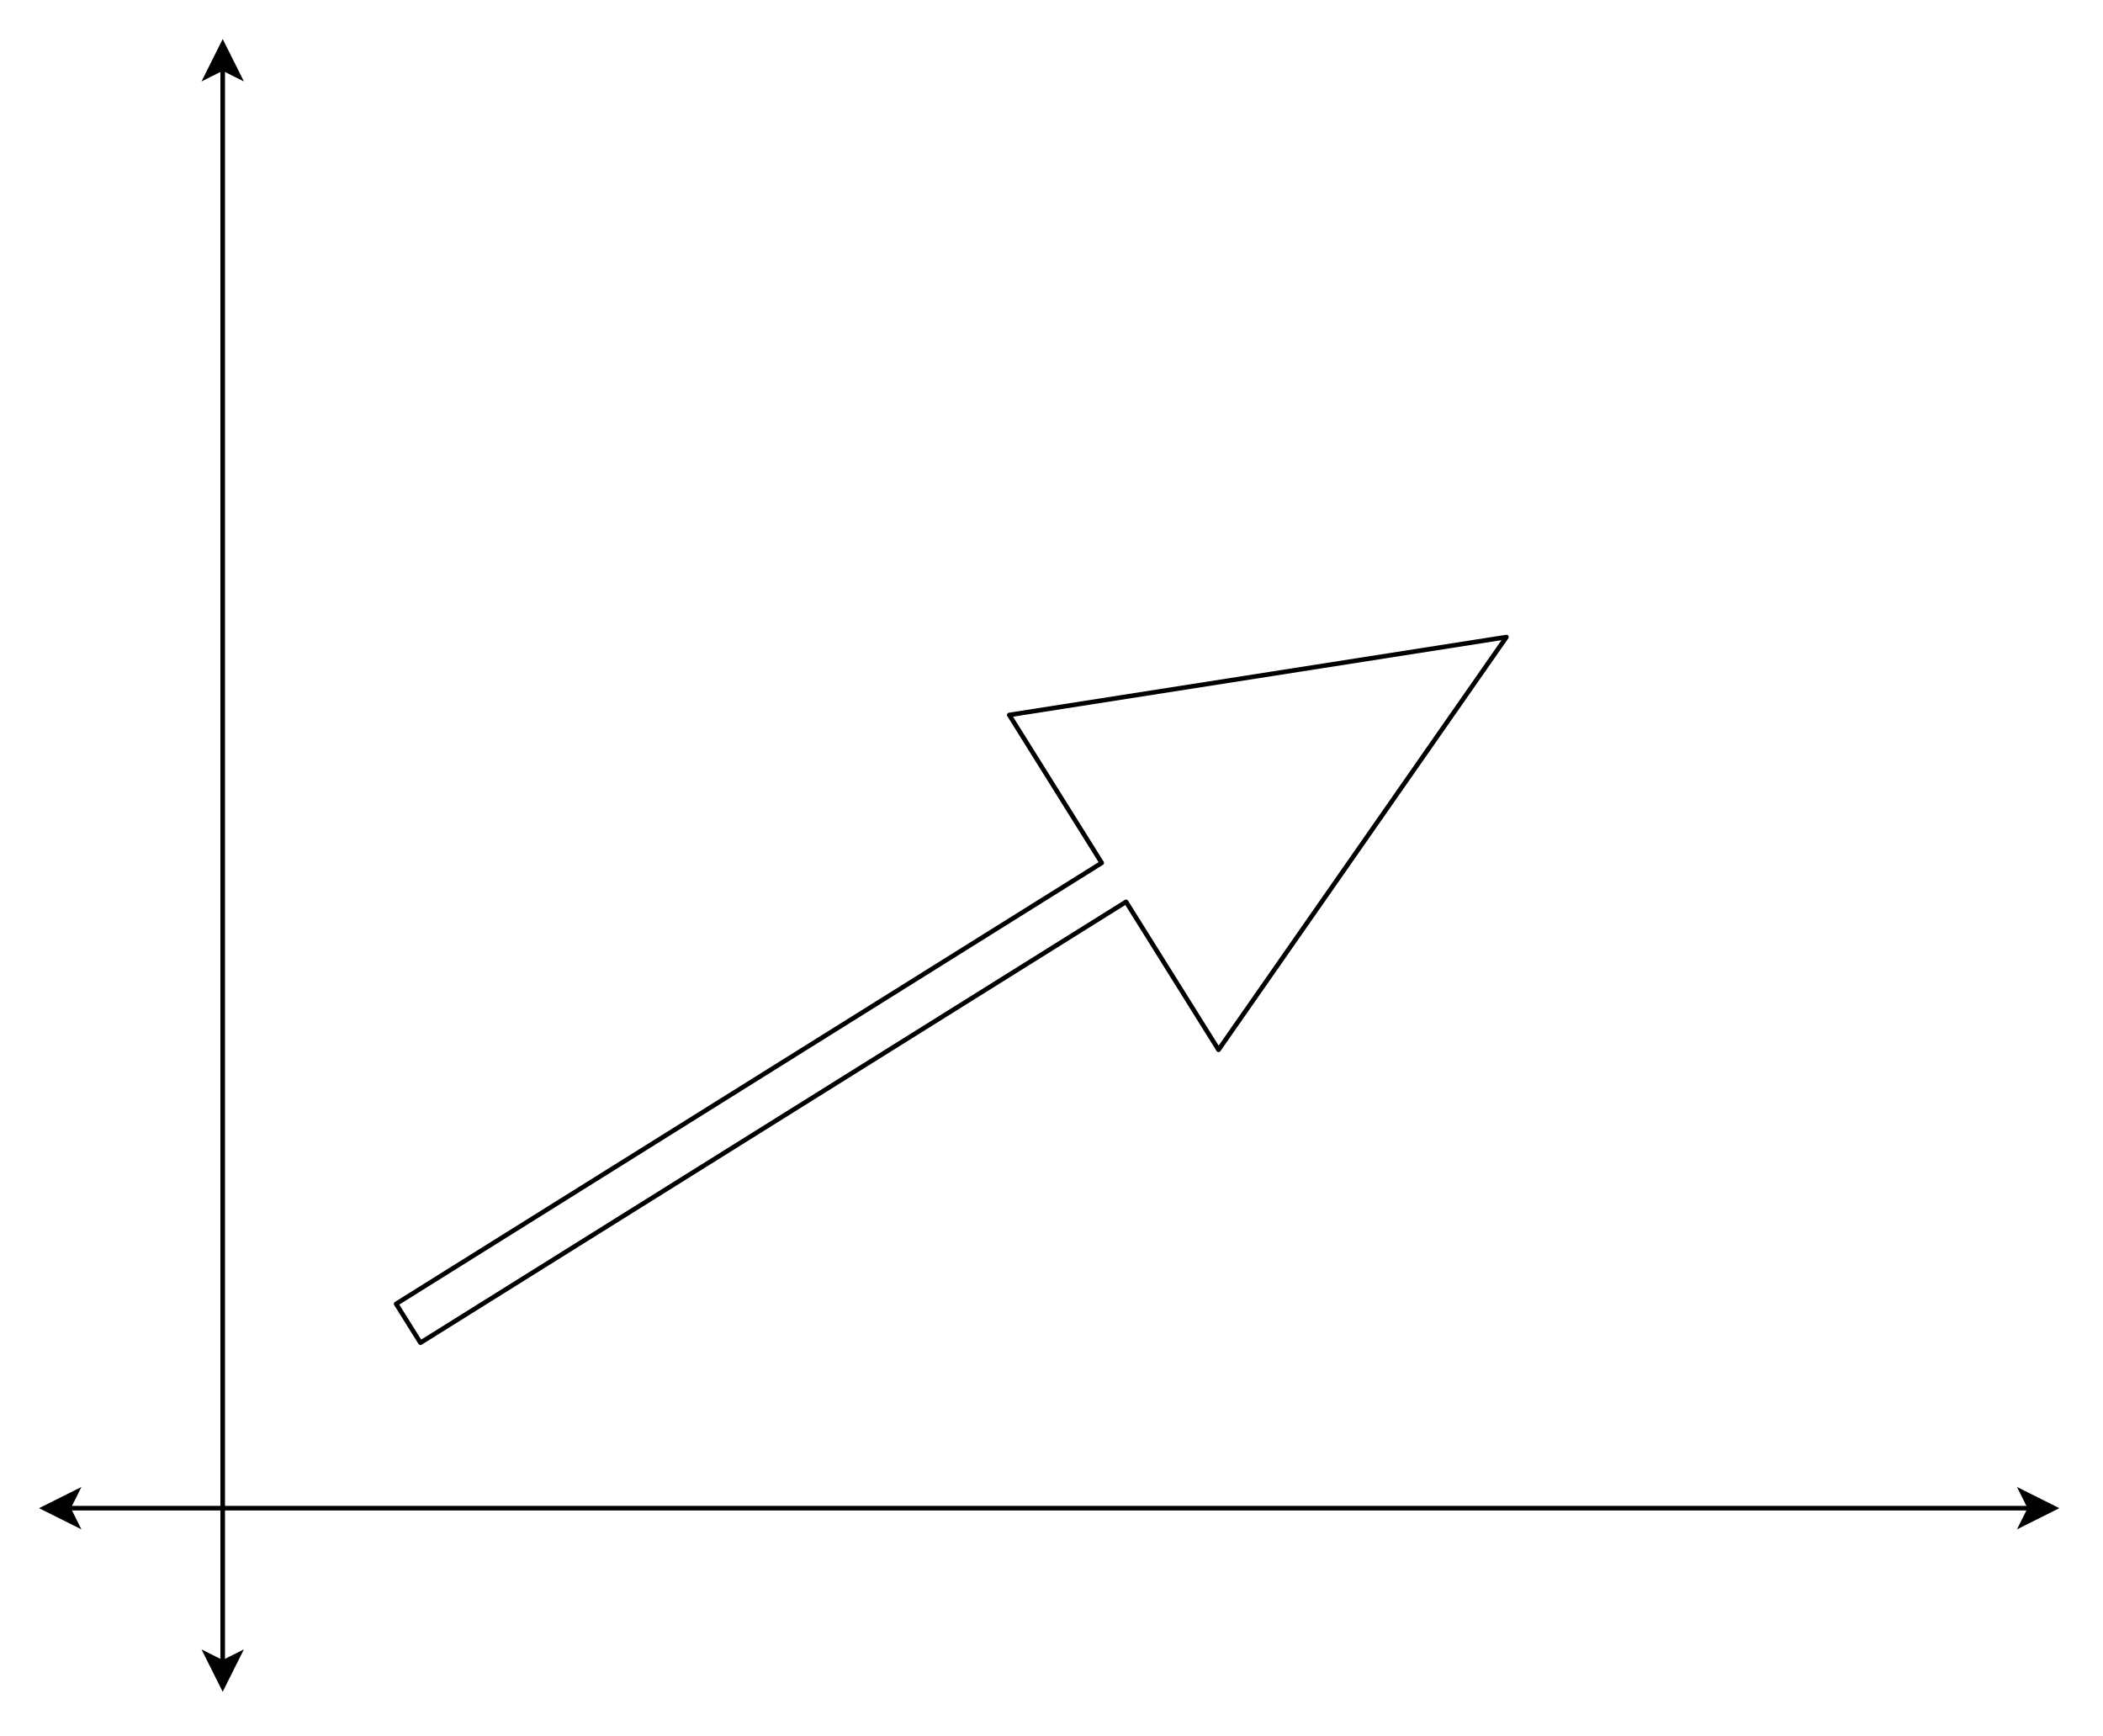
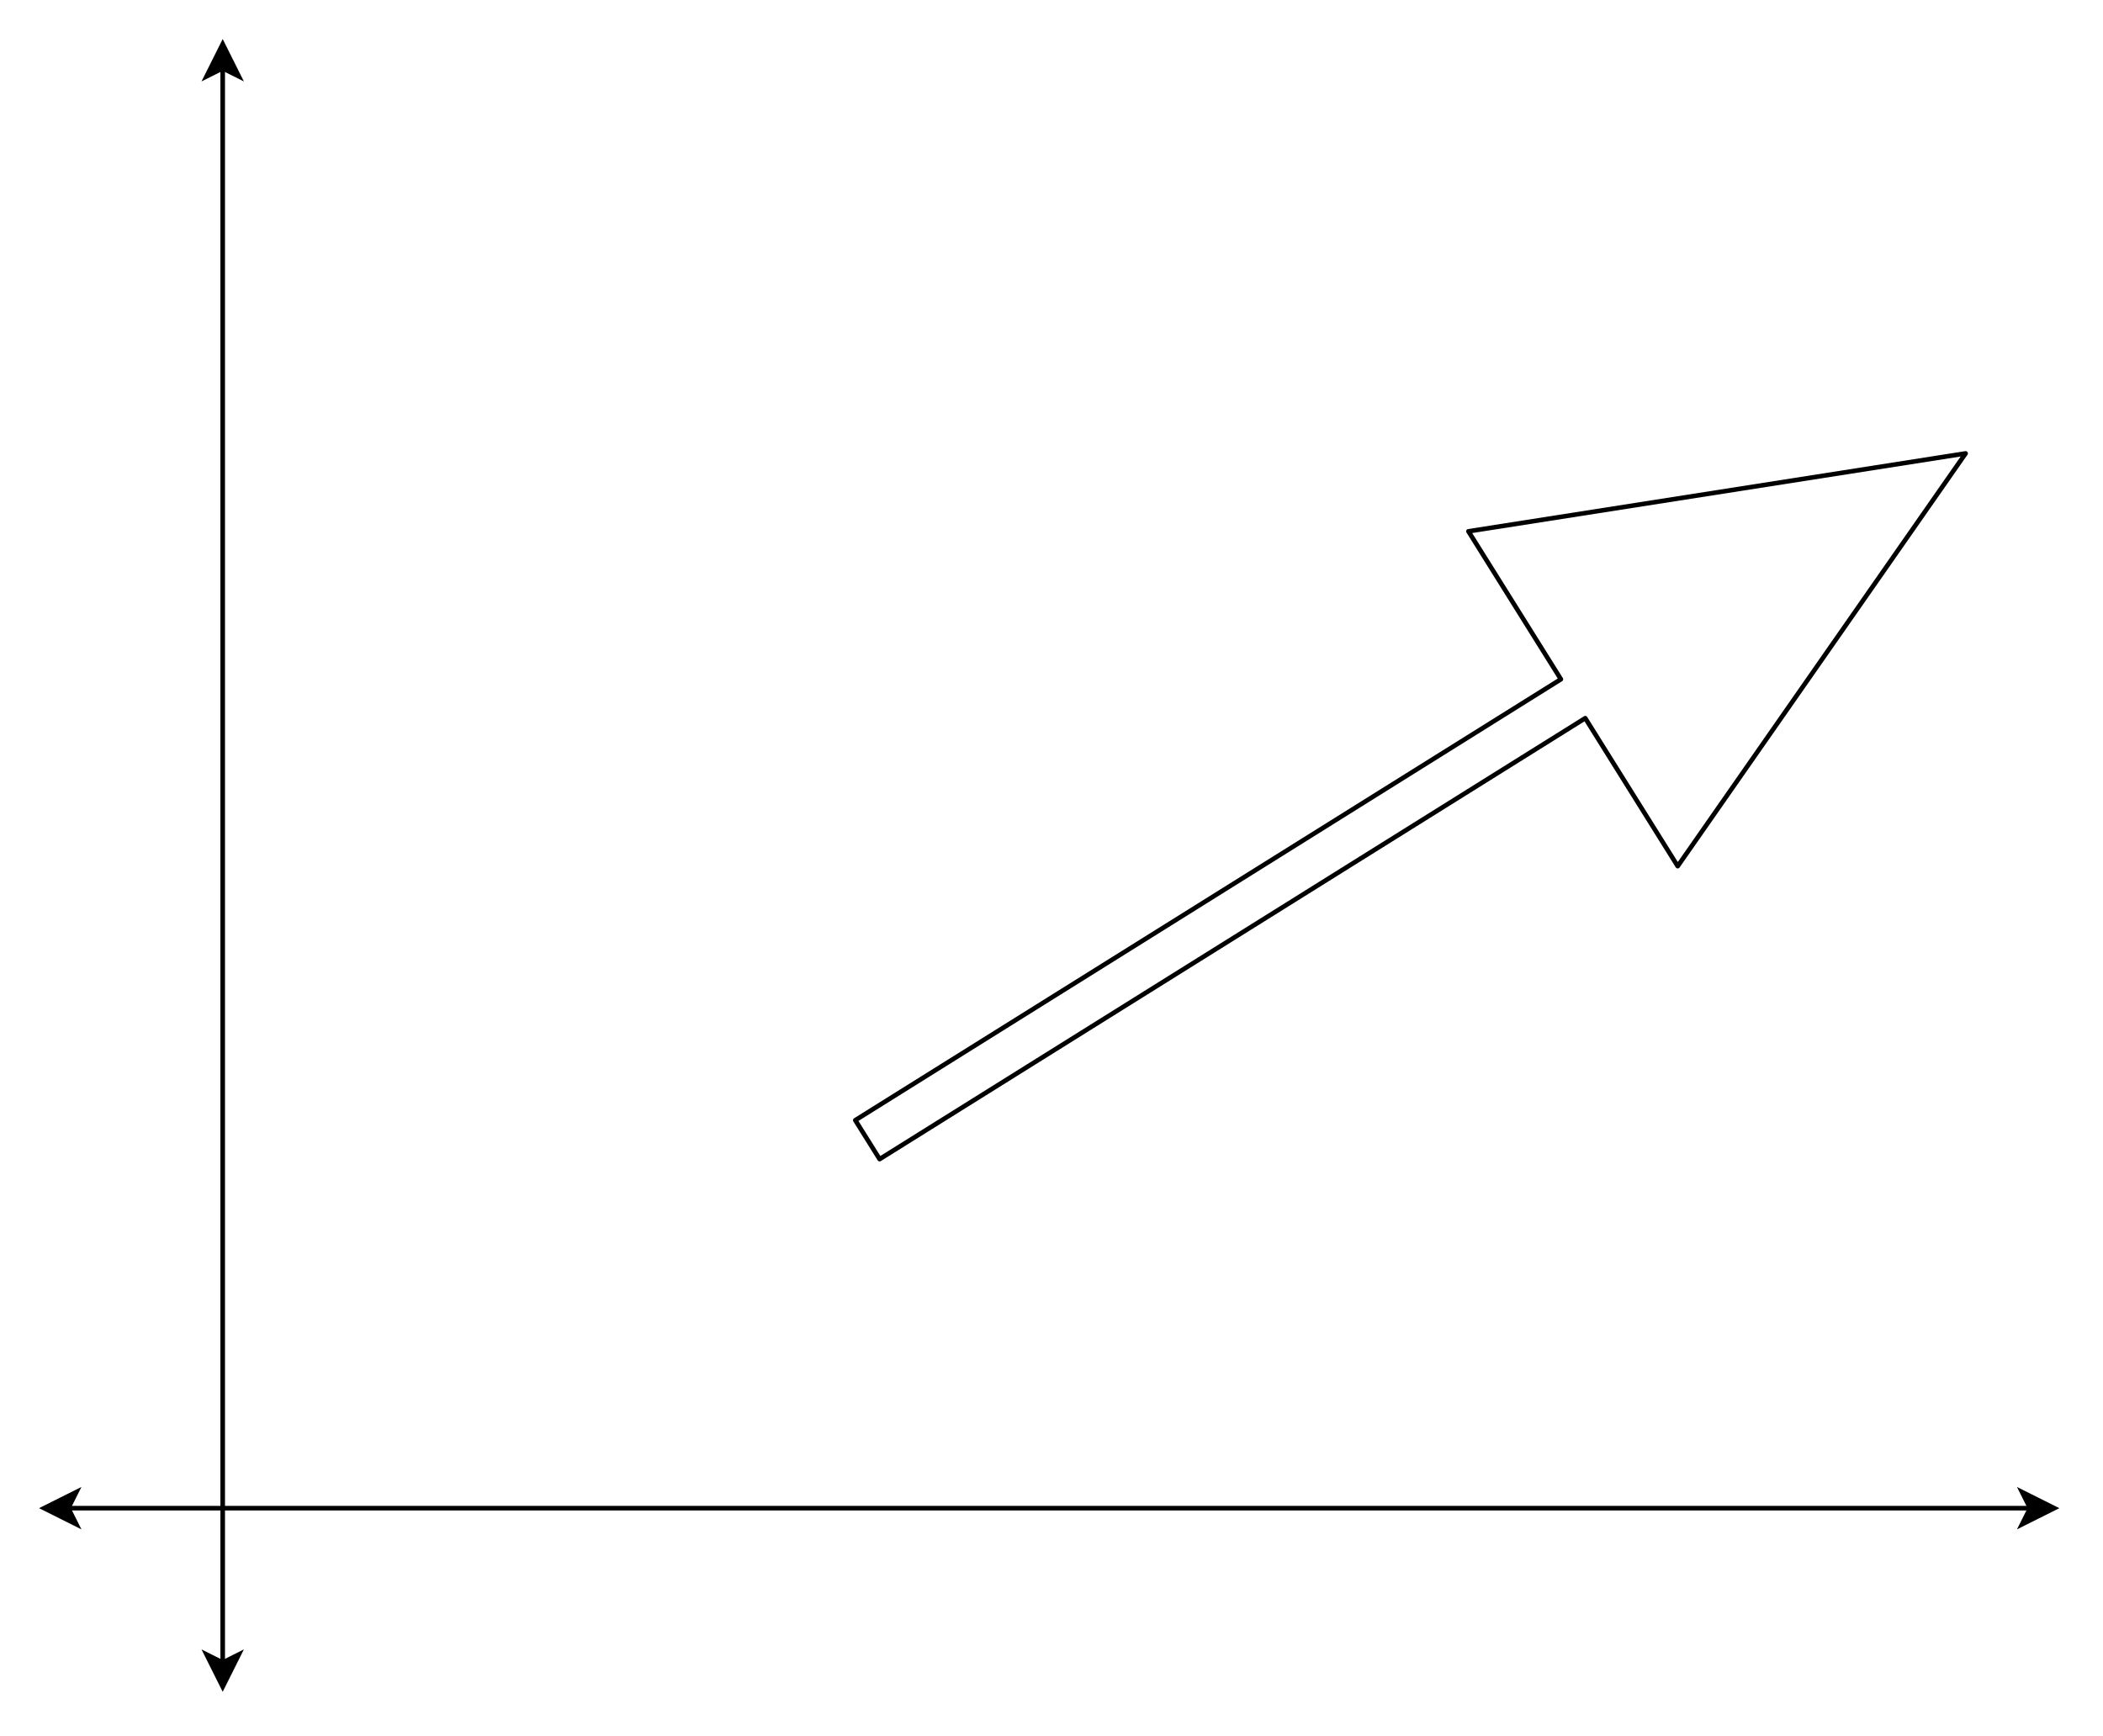
- <svg xmlns="http://www.w3.org/2000/svg" version="1.1" width="458px" height="378px" viewBox="-0.5 -0.5 458 378" content="&lt;mxfile host=&quot;app.diagrams.net&quot; modified=&quot;2021-08-13T18:14:55.397Z&quot; agent=&quot;5.0 (X11; Linux x86_64) AppleWebKit/537.36 (KHTML, like Gecko) Chrome/92.0.452.131 Safari/537.36&quot; etag=&quot;4krvZWo96c5hcfrsUDuH&quot; version=&quot;14.9.6&quot; type=&quot;github&quot;&gt;&lt;diagram id=&quot;esS2HNG6KFydLUVkfevG&quot; name=&quot;Page-1&quot;&gt;5ZVbT8IwFIB/zR4x28r1UblpDIkRE40vpq6HraFbsSsw+PUWd8o2hmKIJia+kPbr6enp+RrmkH6cjRVdRBPJQDi+yzKHDBzfb5Oe+d2BTQ5anWYOQsVZjrwCTPkWELpIl5xBWgnUUgrNF1UYyCSBQFcYVUquq2EzKaqnLmgINTANqKjTR850hLTtusXCNfAwwqN7diGmNhhBGlEm1yVEhg7pKyl1PoqzPohd72xf8n2jT1b3hSlI9Hc2zCbdYNvoDXsvyW0WzeHpdTRtoIwVFUu8MBarN7YDpu7FbjgTkF3uOuqQK0gYDgeBoGnKAwMjHQsDvHzddqvTyueolpALv2NIvXq8ELCKELzLGGQMWm1MwLrQ0MLWRiUBlikQVPNVVSPF1xDu0+1PuJPcVOK7+HA9qw3fLbFzmyKVSxUA7iq3/SARaVcTeZ2DRJqqEHQtkRmUrl2gD6vHDc/HN29qeL+FZ5K2/AcWMWg0vNOGj9pMTV36S8l/XWHzwGD7TIPN7olEv2zQ/7cGDxrfdM80WMvzQ/7MtPj/zsOLjyAZvgM=&lt;/diagram&gt;&lt;/mxfile&gt;" resource="https://app.diagrams.net/#Hmikee-AI%2FBitcoin-Price-Prediction%2Fmain%2Fnew.svg">
+ <svg xmlns="http://www.w3.org/2000/svg" version="1.1" width="458px" height="378px" viewBox="-0.5 -0.5 458 378" content="&lt;mxfile host=&quot;app.diagrams.net&quot; modified=&quot;2021-08-15T13:33:57.343Z&quot; agent=&quot;5.0 (X11; Linux x86_64) AppleWebKit/537.36 (KHTML, like Gecko) Chrome/92.0.452.131 Safari/537.36&quot; etag=&quot;fXT9pzmuedBSo6wjhI9x&quot; version=&quot;14.9.6&quot; type=&quot;github&quot;&gt;&lt;diagram id=&quot;esS2HNG6KFydLUVkfevG&quot; name=&quot;Page-1&quot;&gt;5ZXfT8IwEID/mj1itpWfjwoDjSExYqLxxdT12Bq6FbsCg7/e4m6MMhRDNDHxZem+Xq/X+5rNIf0kHyk6j8eSgXB8l+UOGTi+3yY989yCdQFanWYBIsVZgbwKTPgGELpIF5xBZgVqKYXmcxuGMk0h1BajSsmVHTaVwt51TiOogUlIRZ0+cqZjpG3XrSaugUcxbt0rJxJaBiPIYsrkag+RwCF9JaUuRkneB7HtXdmXYt3wk9ldYQpS/Z0F03E33DR6Qe8lvc3jGTy9DicNlLGkYoEHxmL1uuyAqXu+HU4F5JfbjjrkClKGw0EoaJbx0MBYJ8IAr5gvu9VpFe+olpALv2NIvXo8EDBLCJ5lBDIBrdYmYFVpaGFr4z0BJVMgqOZLWyPF2xDt0u12uJPcVOK7eHF32vDe+l3XTpHJhQoBV+23/SBRs20n8shBIk1VBLqWyAz2jl2hD6vHDc9GN28quN/AM8la/gOLGTQa3mnDR21mpi79peS/rrBpN560zzXYPZHolw36/9bgQeOb7pkGa3l+yJ95rb7fRXj1EyTBOw==&lt;/diagram&gt;&lt;/mxfile&gt;" resource="https://app.diagrams.net/#Hmikee-AI%2FBitcoin-Price-Prediction%2Fmain%2Fnew.svg">
  <defs />
  <g>
-     <path d="M 91.07 291.97 L 85.77 283.5 L 239.44 187.45 L 219.3 155.23 L 327.58 138.26 L 264.88 228.16 L 244.74 195.93 Z" fill="none" stroke="#000000" stroke-linejoin="round" stroke-miterlimit="10" pointer-events="all" />
+     <path d="M 191.07 251.97 L 185.77 243.5 L 339.44 147.45 L 319.3 115.23 L 427.58 98.26 L 364.88 188.16 L 344.74 155.93 Z" fill="none" stroke="#000000" stroke-linejoin="round" stroke-miterlimit="10" pointer-events="all" />
    <path d="M 14.37 328 L 441.63 328" fill="none" stroke="#000000" stroke-miterlimit="10" pointer-events="stroke" />
    <path d="M 9.12 328 L 16.12 324.5 L 14.37 328 L 16.12 331.5 Z" fill="#000000" stroke="#000000" stroke-miterlimit="10" pointer-events="all" />
    <path d="M 446.88 328 L 439.88 331.5 L 441.63 328 L 439.88 324.5 Z" fill="#000000" stroke="#000000" stroke-miterlimit="10" pointer-events="all" />
    <path d="M 48 361.63 L 48 14.37" fill="none" stroke="#000000" stroke-miterlimit="10" pointer-events="stroke" />
    <path d="M 48 366.88 L 44.5 359.88 L 48 361.63 L 51.5 359.88 Z" fill="#000000" stroke="#000000" stroke-miterlimit="10" pointer-events="all" />
    <path d="M 48 9.12 L 51.5 16.12 L 48 14.37 L 44.5 16.12 Z" fill="#000000" stroke="#000000" stroke-miterlimit="10" pointer-events="all" />
  </g>
</svg>
